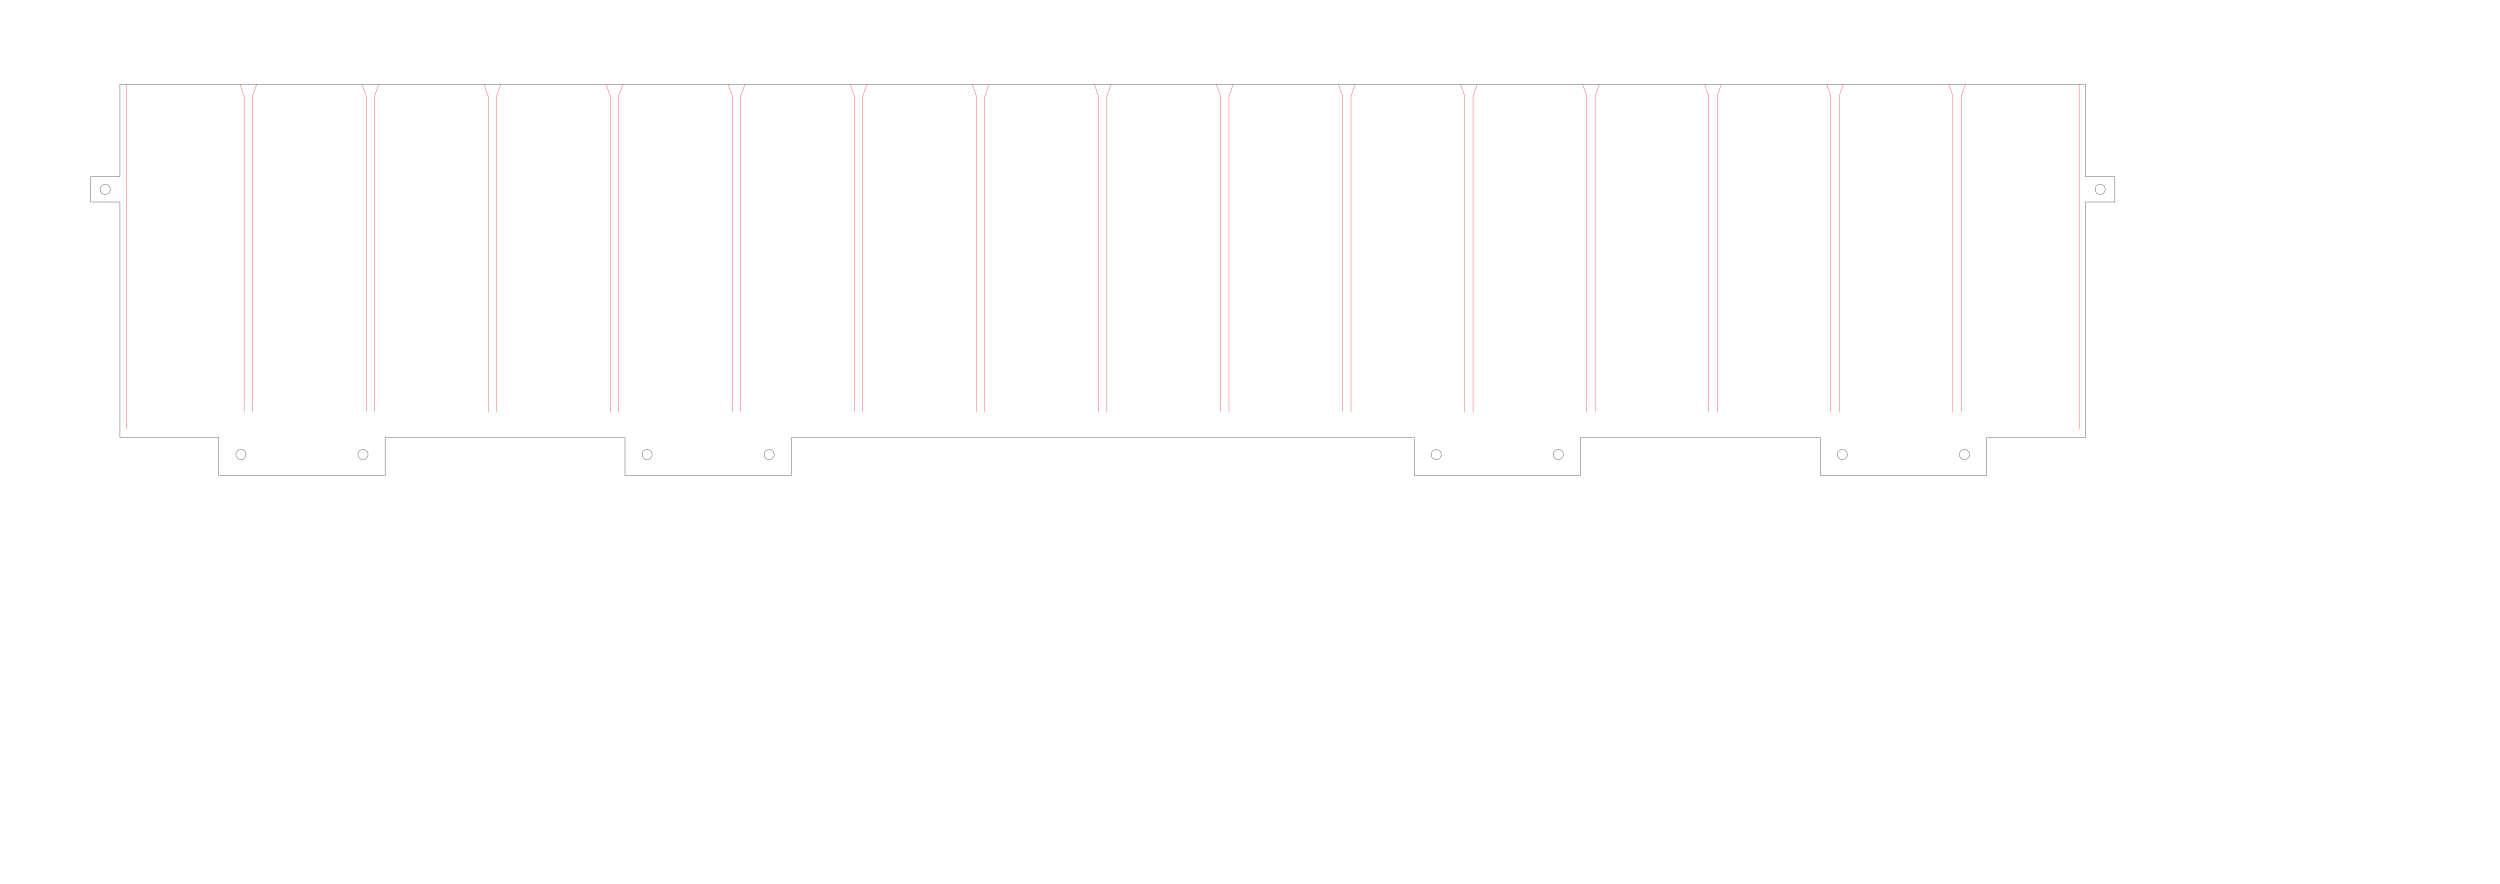
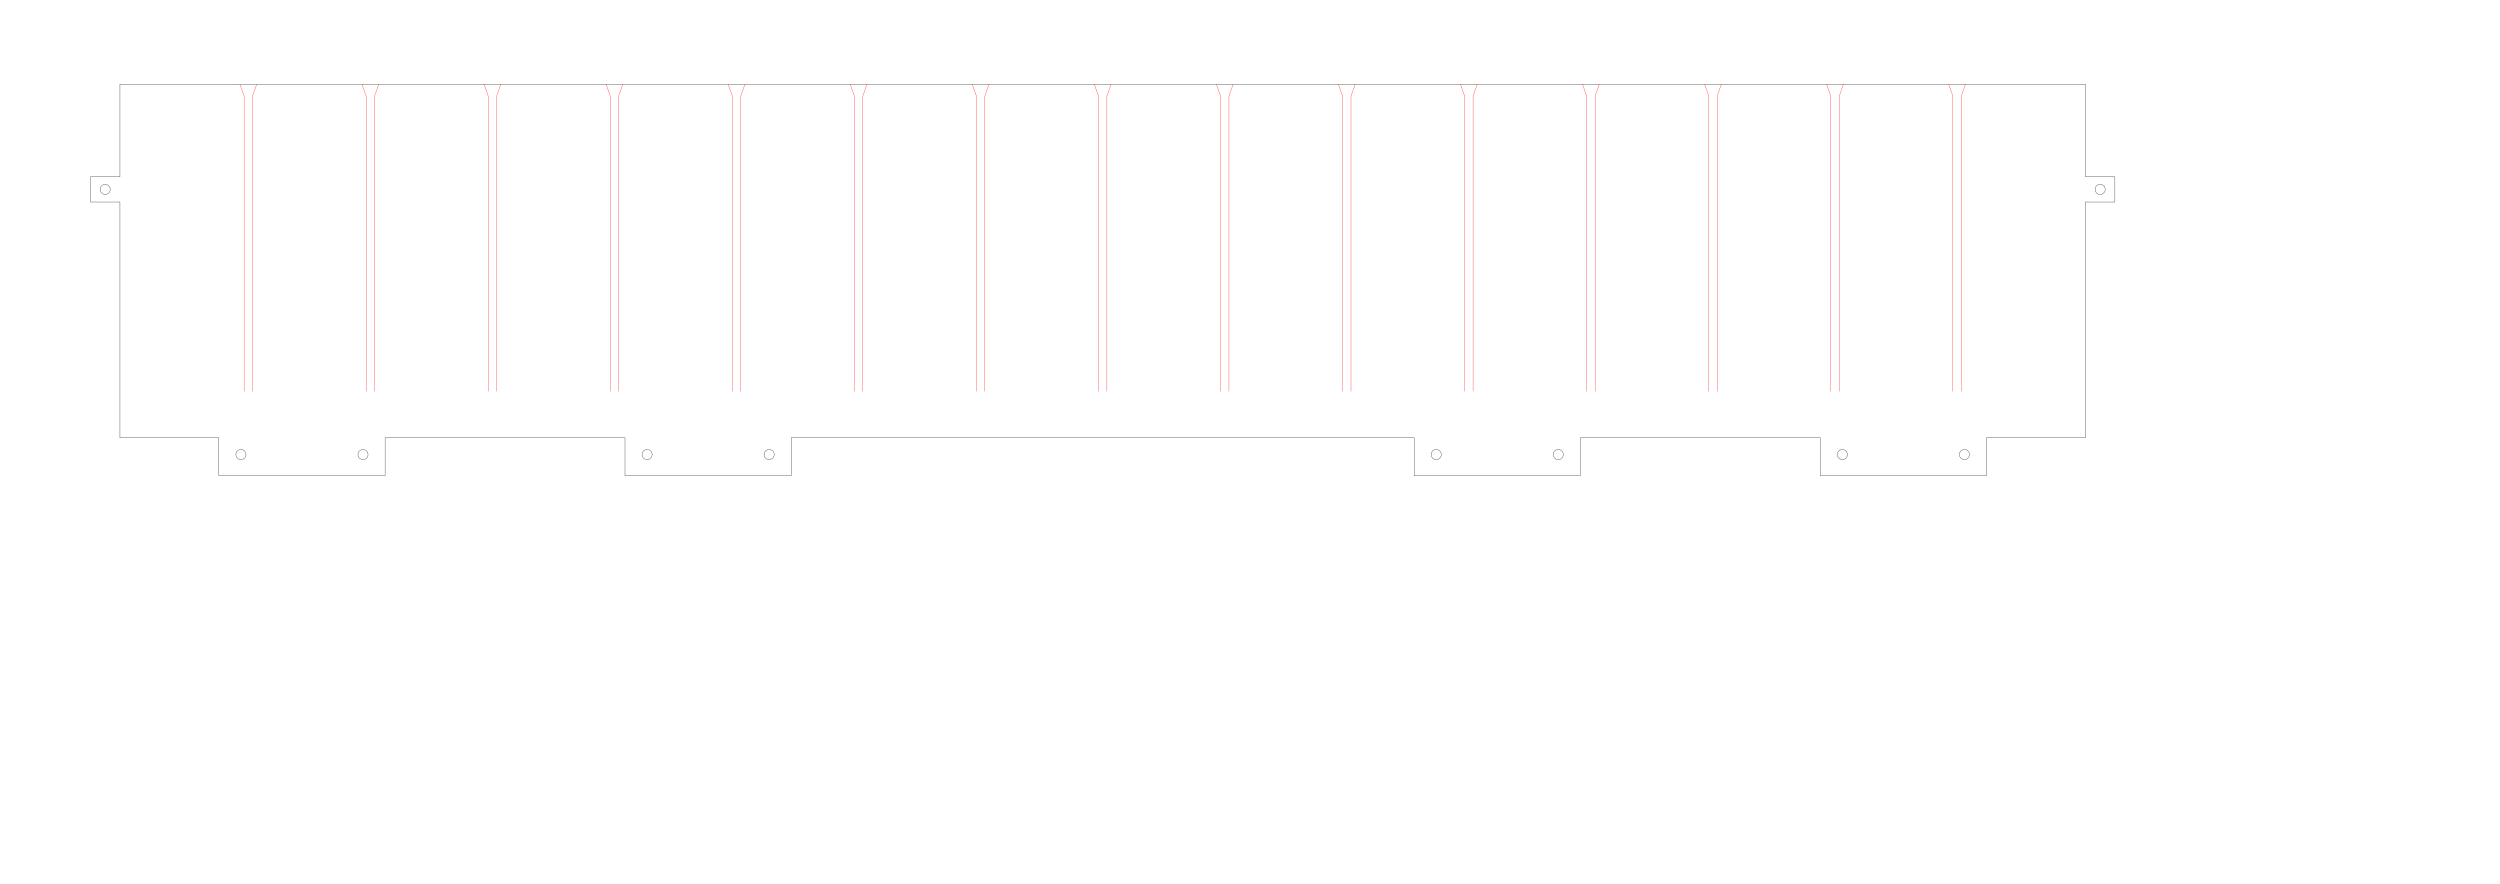
<svg xmlns="http://www.w3.org/2000/svg" width="594mm" height="210mm" viewBox="0 0 594 210" version="1.1" id="svg5">
  <defs id="defs2" />
  <g id="layer1">
    <path style="vector-effect:non-scaling-stroke;fill:none;fill-opacity:0.171;stroke:#000000;stroke-width:0.265;stroke-dasharray:none;stroke-opacity:1;-inkscape-stroke:hairline" d="m 28.5,20 v 22 h -7 v 6 h 7 v 56 H 52 v 9 h 39.5 v -9 h 57 v 9 H 188 v -9 h 148 v 9 h 39.5 v -9 h 57 v 9 H 472 v -9 h 23.5 V 48 h 7 v -6 h -7 V 20 H 377 Z" id="path11970" />
  </g>
  <g id="layer4">
    <circle style="vector-effect:non-scaling-stroke;fill:none;fill-opacity:1;stroke:#00001e;stroke-width:0.265;stroke-dasharray:none;stroke-opacity:1;-inkscape-stroke:hairline" id="path12107" cx="25" cy="45" r="1.2" />
    <circle style="vector-effect:non-scaling-stroke;fill:none;fill-opacity:1;stroke:#00001e;stroke-width:0.265;stroke-dasharray:none;stroke-opacity:1;-inkscape-stroke:hairline" id="path12107-3" cx="86.25" cy="108" r="1.2" />
    <circle style="vector-effect:non-scaling-stroke;fill:none;fill-opacity:1;stroke:#00001e;stroke-width:0.265;stroke-dasharray:none;stroke-opacity:1;-inkscape-stroke:hairline" id="circle2" cx="499" cy="45" r="1.2" />
    <circle style="vector-effect:non-scaling-stroke;fill:none;fill-opacity:1;stroke:#00001e;stroke-width:0.265;stroke-dasharray:none;stroke-opacity:1;-inkscape-stroke:hairline" id="circle3" cx="57.25" cy="108" r="1.2" />
    <circle style="vector-effect:non-scaling-stroke;fill:none;fill-opacity:1;stroke:#00001e;stroke-width:0.265;stroke-dasharray:none;stroke-opacity:1;-inkscape-stroke:hairline" id="path12107-3-93" cx="370.25" cy="108" r="1.2" />
    <circle style="vector-effect:non-scaling-stroke;fill:none;fill-opacity:1;stroke:#00001e;stroke-width:0.265;stroke-dasharray:none;stroke-opacity:1;-inkscape-stroke:hairline" id="circle3-6" cx="341.25" cy="108" r="1.2" />
    <circle style="vector-effect:non-scaling-stroke;fill:none;fill-opacity:1;stroke:#00001e;stroke-width:0.265;stroke-dasharray:none;stroke-opacity:1;-inkscape-stroke:hairline" id="path12107-3-1" cx="466.75" cy="108" r="1.2" />
    <circle style="vector-effect:non-scaling-stroke;fill:none;fill-opacity:1;stroke:#00001e;stroke-width:0.265;stroke-dasharray:none;stroke-opacity:1;-inkscape-stroke:hairline" id="circle3-8" cx="437.75" cy="108" r="1.2" />
    <circle style="vector-effect:non-scaling-stroke;fill:none;fill-opacity:1;stroke:#00001e;stroke-width:0.265;stroke-dasharray:none;stroke-opacity:1;-inkscape-stroke:hairline" id="path12107-3-9" cx="182.75" cy="108" r="1.2" />
    <circle style="vector-effect:non-scaling-stroke;fill:none;fill-opacity:1;stroke:#00001e;stroke-width:0.265;stroke-dasharray:none;stroke-opacity:1;-inkscape-stroke:hairline" id="circle3-1" cx="153.75" cy="108" r="1.2" />
  </g>
  <g id="layer2">
-     <path style="vector-effect:non-scaling-stroke;fill:none;fill-opacity:0.732;stroke:#ff0000;stroke-width:0.265;stroke-dasharray:none;stroke-opacity:1;-inkscape-stroke:hairline" d="m 494,20 v 82" id="path6143-0-7" />
-     <path style="vector-effect:non-scaling-stroke;fill:none;fill-opacity:0.732;stroke:#ff0000;stroke-width:0.265;stroke-dasharray:none;stroke-opacity:1;-inkscape-stroke:hairline" d="m 463,20 1,2.836 V 98 M 467,20 l -1,2.836 v 75.164" id="path6143-1-9-6" />
-     <path style="vector-effect:non-scaling-stroke;fill:none;fill-opacity:0.732;stroke:#ff0000;stroke-width:0.265;stroke-dasharray:none;stroke-opacity:1;-inkscape-stroke:hairline" d="m 434,20 1,2.836 V 98 M 438,20 l -1,2.836 v 75.164" id="path6143-7-1-0" />
-     <path style="vector-effect:non-scaling-stroke;fill:none;fill-opacity:0.732;stroke:#ff0000;stroke-width:0.265;stroke-dasharray:none;stroke-opacity:1;-inkscape-stroke:hairline" d="m 405,20 1,2.836 V 98 M 409,20 l -1,2.836 v 75.164" id="path6143-4-7" />
-     <path style="vector-effect:non-scaling-stroke;fill:none;fill-opacity:0.732;stroke:#ff0000;stroke-width:0.265;stroke-dasharray:none;stroke-opacity:1;-inkscape-stroke:hairline" d="m 376,20 1,2.836 V 98 M 380,20 l -1,2.836 v 75.164" id="path6143-7-8-5" />
-     <path style="vector-effect:non-scaling-stroke;fill:none;fill-opacity:0.732;stroke:#ff0000;stroke-width:0.265;stroke-dasharray:none;stroke-opacity:1;-inkscape-stroke:hairline" d="m 347,20 1,2.836 V 98 M 351,20 l -1,2.836 v 75.164" id="path6143-1-4" />
-     <path style="vector-effect:non-scaling-stroke;fill:none;fill-opacity:0.732;stroke:#ff0000;stroke-width:0.265;stroke-dasharray:none;stroke-opacity:1;-inkscape-stroke:hairline" d="m 318,20 1,2.836 V 98 M 322,20 l -1,2.836 v 75.164" id="path6143-7-85" />
-     <path style="vector-effect:non-scaling-stroke;fill:none;fill-opacity:0.732;stroke:#ff0000;stroke-width:0.265;stroke-dasharray:none;stroke-opacity:1;-inkscape-stroke:hairline" d="m 289,20 1,2.836 V 98 M 293,20 l -1,2.836 v 75.164" id="path6143-6" />
-     <path style="vector-effect:non-scaling-stroke;fill:none;fill-opacity:0.732;stroke:#ff0000;stroke-width:0.265;stroke-dasharray:none;stroke-opacity:1;-inkscape-stroke:hairline" d="m 260,20 1,2.836 V 98 M 264,20 l -1,2.836 v 75.164" id="path6143-7-8-8" />
-     <path style="vector-effect:non-scaling-stroke;fill:none;fill-opacity:0.732;stroke:#ff0000;stroke-width:0.265;stroke-dasharray:none;stroke-opacity:1;-inkscape-stroke:hairline" d="m 231,20 1,2.836 V 98 M 235,20 l -1,2.836 v 75.164" id="path6143-1-9" />
-     <path style="vector-effect:non-scaling-stroke;fill:none;fill-opacity:0.732;stroke:#ff0000;stroke-width:0.265;stroke-dasharray:none;stroke-opacity:1;-inkscape-stroke:hairline" d="m 202,20 1,2.836 V 98 M 206,20 l -1,2.836 v 75.164" id="path6143-7-1" />
-     <path style="vector-effect:non-scaling-stroke;fill:none;fill-opacity:0.732;stroke:#ff0000;stroke-width:0.265;stroke-dasharray:none;stroke-opacity:1;-inkscape-stroke:hairline" d="m 173,20 1,2.836 V 98 M 177,20 l -1,2.836 v 75.164" id="path6143-4" />
-     <path style="vector-effect:non-scaling-stroke;fill:none;fill-opacity:0.732;stroke:#ff0000;stroke-width:0.265;stroke-dasharray:none;stroke-opacity:1;-inkscape-stroke:hairline" d="m 144,20 1,2.836 V 98 M 148,20 l -1,2.836 v 75.164" id="path6143-7-8" />
-     <path style="vector-effect:non-scaling-stroke;fill:none;fill-opacity:0.732;stroke:#ff0000;stroke-width:0.265;stroke-dasharray:none;stroke-opacity:1;-inkscape-stroke:hairline" d="m 115,20 1,2.836 V 98 M 119,20 l -1,2.836 v 75.164" id="path6143-1" />
-     <path style="vector-effect:non-scaling-stroke;fill:none;fill-opacity:0.732;stroke:#ff0000;stroke-width:0.265;stroke-dasharray:none;stroke-opacity:1;-inkscape-stroke:hairline" d="m 86,20 1,2.836 V 98 M 90,20 89,22.836 v 75.164" id="path6143-7" />
-     <path style="vector-effect:non-scaling-stroke;fill:none;fill-opacity:0.732;stroke:#ff0000;stroke-width:0.265;stroke-dasharray:none;stroke-opacity:1;-inkscape-stroke:hairline" d="m 57,20 1,2.836 V 98 M 61,20 60,22.836 v 75.164" id="path6143" />
-     <path style="vector-effect:non-scaling-stroke;fill:none;fill-opacity:0.732;stroke:#ff0000;stroke-width:0.265;stroke-dasharray:none;stroke-opacity:1;-inkscape-stroke:hairline" d="m 30,20 v 82" id="path6143-0" />
+     <path style="vector-effect:non-scaling-stroke;fill:none;fill-opacity:0.732;stroke:#ff0000;stroke-width:0.265;stroke-dasharray:none;stroke-opacity:1;-inkscape-stroke:hairline" d="m 463,20 1,2.836 v 70.164 M 467,20 l -1,2.836 v 70.164" id="path6143-1-9-6" />
+     <path style="vector-effect:non-scaling-stroke;fill:none;fill-opacity:0.732;stroke:#ff0000;stroke-width:0.265;stroke-dasharray:none;stroke-opacity:1;-inkscape-stroke:hairline" d="m 434,20 1,2.836 v 70.164 M 438,20 l -1,2.836 v 70.164" id="path6143-7-1-0" />
+     <path style="vector-effect:non-scaling-stroke;fill:none;fill-opacity:0.732;stroke:#ff0000;stroke-width:0.265;stroke-dasharray:none;stroke-opacity:1;-inkscape-stroke:hairline" d="m 405,20 1,2.836 v 70.164 M 409,20 l -1,2.836 v 70.164" id="path6143-4-7" />
+     <path style="vector-effect:non-scaling-stroke;fill:none;fill-opacity:0.732;stroke:#ff0000;stroke-width:0.265;stroke-dasharray:none;stroke-opacity:1;-inkscape-stroke:hairline" d="m 376,20 1,2.836 v 70.164 M 380,20 l -1,2.836 v 70.164" id="path6143-7-8-5" />
+     <path style="vector-effect:non-scaling-stroke;fill:none;fill-opacity:0.732;stroke:#ff0000;stroke-width:0.265;stroke-dasharray:none;stroke-opacity:1;-inkscape-stroke:hairline" d="m 347,20 1,2.836 v 70.164 M 351,20 l -1,2.836 v 70.164" id="path6143-1-4" />
+     <path style="vector-effect:non-scaling-stroke;fill:none;fill-opacity:0.732;stroke:#ff0000;stroke-width:0.265;stroke-dasharray:none;stroke-opacity:1;-inkscape-stroke:hairline" d="m 318,20 1,2.836 v 70.164 M 322,20 l -1,2.836 v 70.164" id="path6143-7-85" />
+     <path style="vector-effect:non-scaling-stroke;fill:none;fill-opacity:0.732;stroke:#ff0000;stroke-width:0.265;stroke-dasharray:none;stroke-opacity:1;-inkscape-stroke:hairline" d="m 289,20 1,2.836 v 70.164 M 293,20 l -1,2.836 v 70.164" id="path6143-6" />
+     <path style="vector-effect:non-scaling-stroke;fill:none;fill-opacity:0.732;stroke:#ff0000;stroke-width:0.265;stroke-dasharray:none;stroke-opacity:1;-inkscape-stroke:hairline" d="m 260,20 1,2.836 V 93 M 264,20 l -1,2.836 v 70.164" id="path6143-7-8-8" />
+     <path style="vector-effect:non-scaling-stroke;fill:none;fill-opacity:0.732;stroke:#ff0000;stroke-width:0.265;stroke-dasharray:none;stroke-opacity:1;-inkscape-stroke:hairline" d="m 231,20 1,2.836 V 93 M 235,20 l -1,2.836 v 70.164" id="path6143-1-9" />
+     <path style="vector-effect:non-scaling-stroke;fill:none;fill-opacity:0.732;stroke:#ff0000;stroke-width:0.265;stroke-dasharray:none;stroke-opacity:1;-inkscape-stroke:hairline" d="m 202,20 1,2.836 V 93 M 206,20 l -1,2.836 v 70.164" id="path6143-7-1" />
+     <path style="vector-effect:non-scaling-stroke;fill:none;fill-opacity:0.732;stroke:#ff0000;stroke-width:0.265;stroke-dasharray:none;stroke-opacity:1;-inkscape-stroke:hairline" d="m 173,20 1,2.836 V 93 M 177,20 l -1,2.836 v 70.164" id="path6143-4" />
+     <path style="vector-effect:non-scaling-stroke;fill:none;fill-opacity:0.732;stroke:#ff0000;stroke-width:0.265;stroke-dasharray:none;stroke-opacity:1;-inkscape-stroke:hairline" d="m 144,20 1,2.836 V 93 M 148,20 l -1,2.836 v 70.164" id="path6143-7-8" />
+     <path style="vector-effect:non-scaling-stroke;fill:none;fill-opacity:0.732;stroke:#ff0000;stroke-width:0.265;stroke-dasharray:none;stroke-opacity:1;-inkscape-stroke:hairline" d="m 115,20 1,2.836 V 93 M 119,20 l -1,2.836 v 70.164" id="path6143-1" />
+     <path style="vector-effect:non-scaling-stroke;fill:none;fill-opacity:0.732;stroke:#ff0000;stroke-width:0.265;stroke-dasharray:none;stroke-opacity:1;-inkscape-stroke:hairline" d="m 86,20 1,2.836 V 93 M 90,20 89,22.836 v 70.164" id="path6143-7" />
+     <path style="vector-effect:non-scaling-stroke;fill:none;fill-opacity:0.732;stroke:#ff0000;stroke-width:0.265;stroke-dasharray:none;stroke-opacity:1;-inkscape-stroke:hairline" d="m 57,20 1,2.836 V 93 M 61,20 60,22.836 v 70.164" id="path6143" />
  </g>
</svg>
